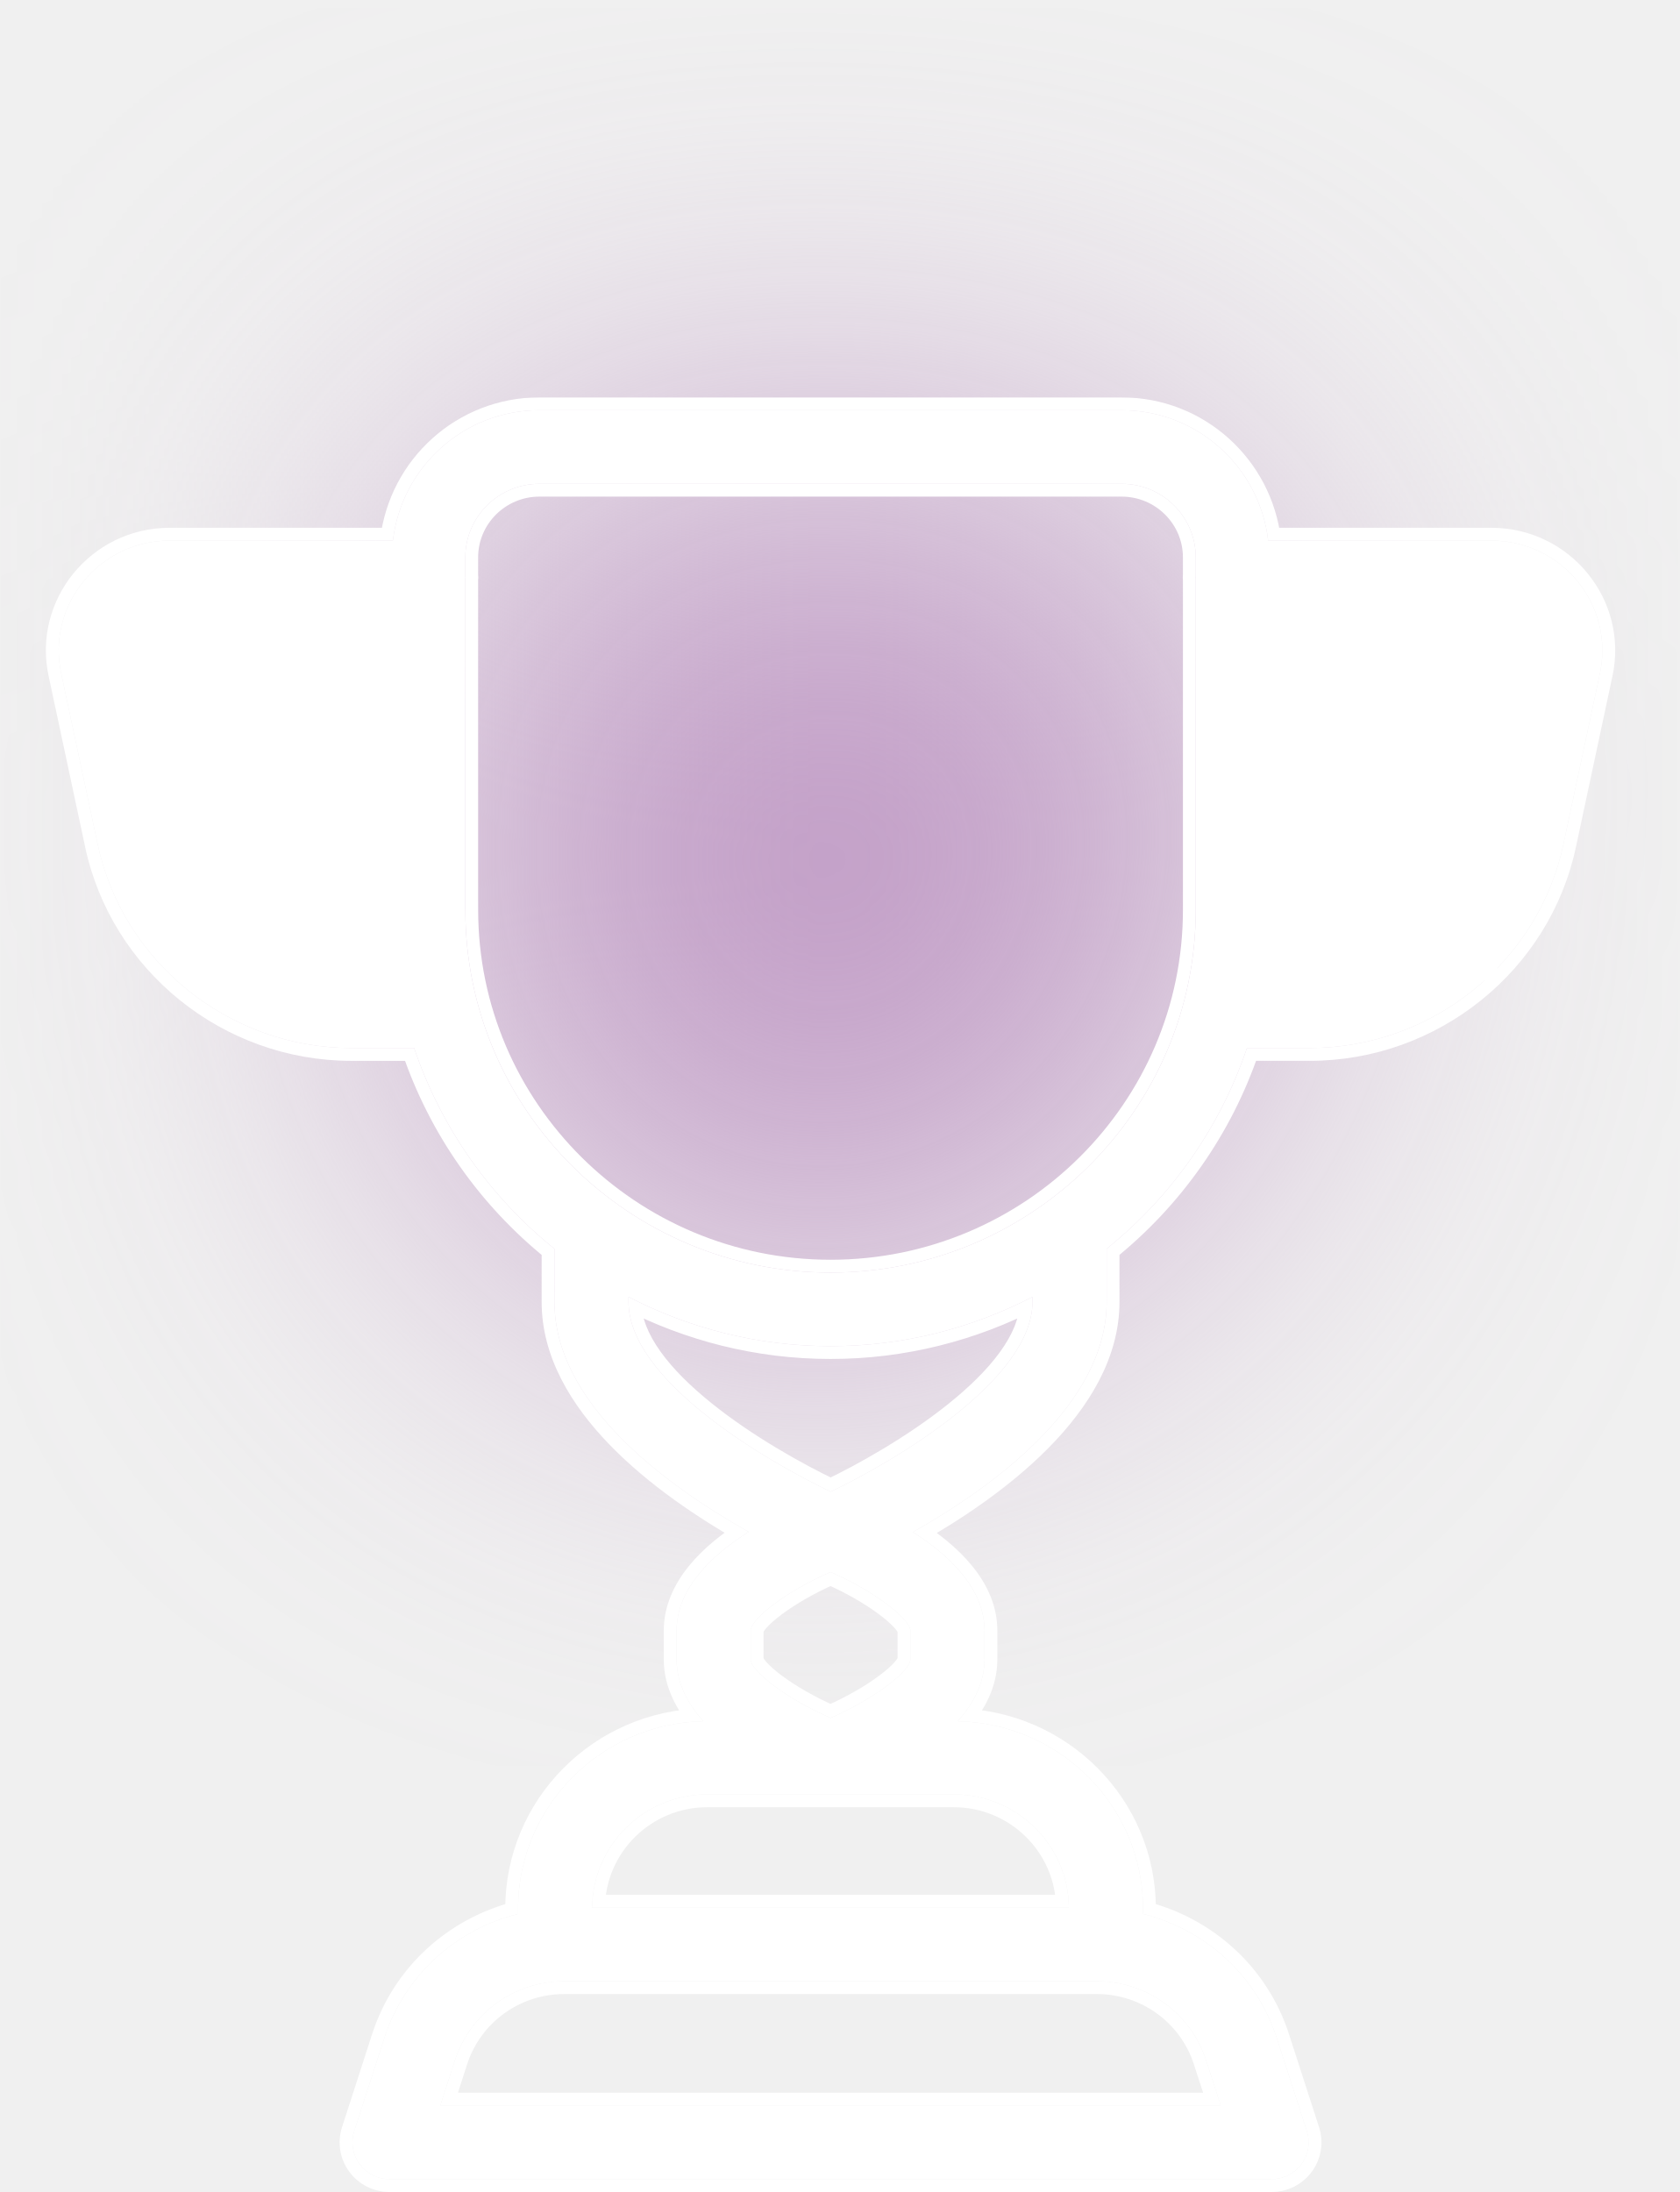
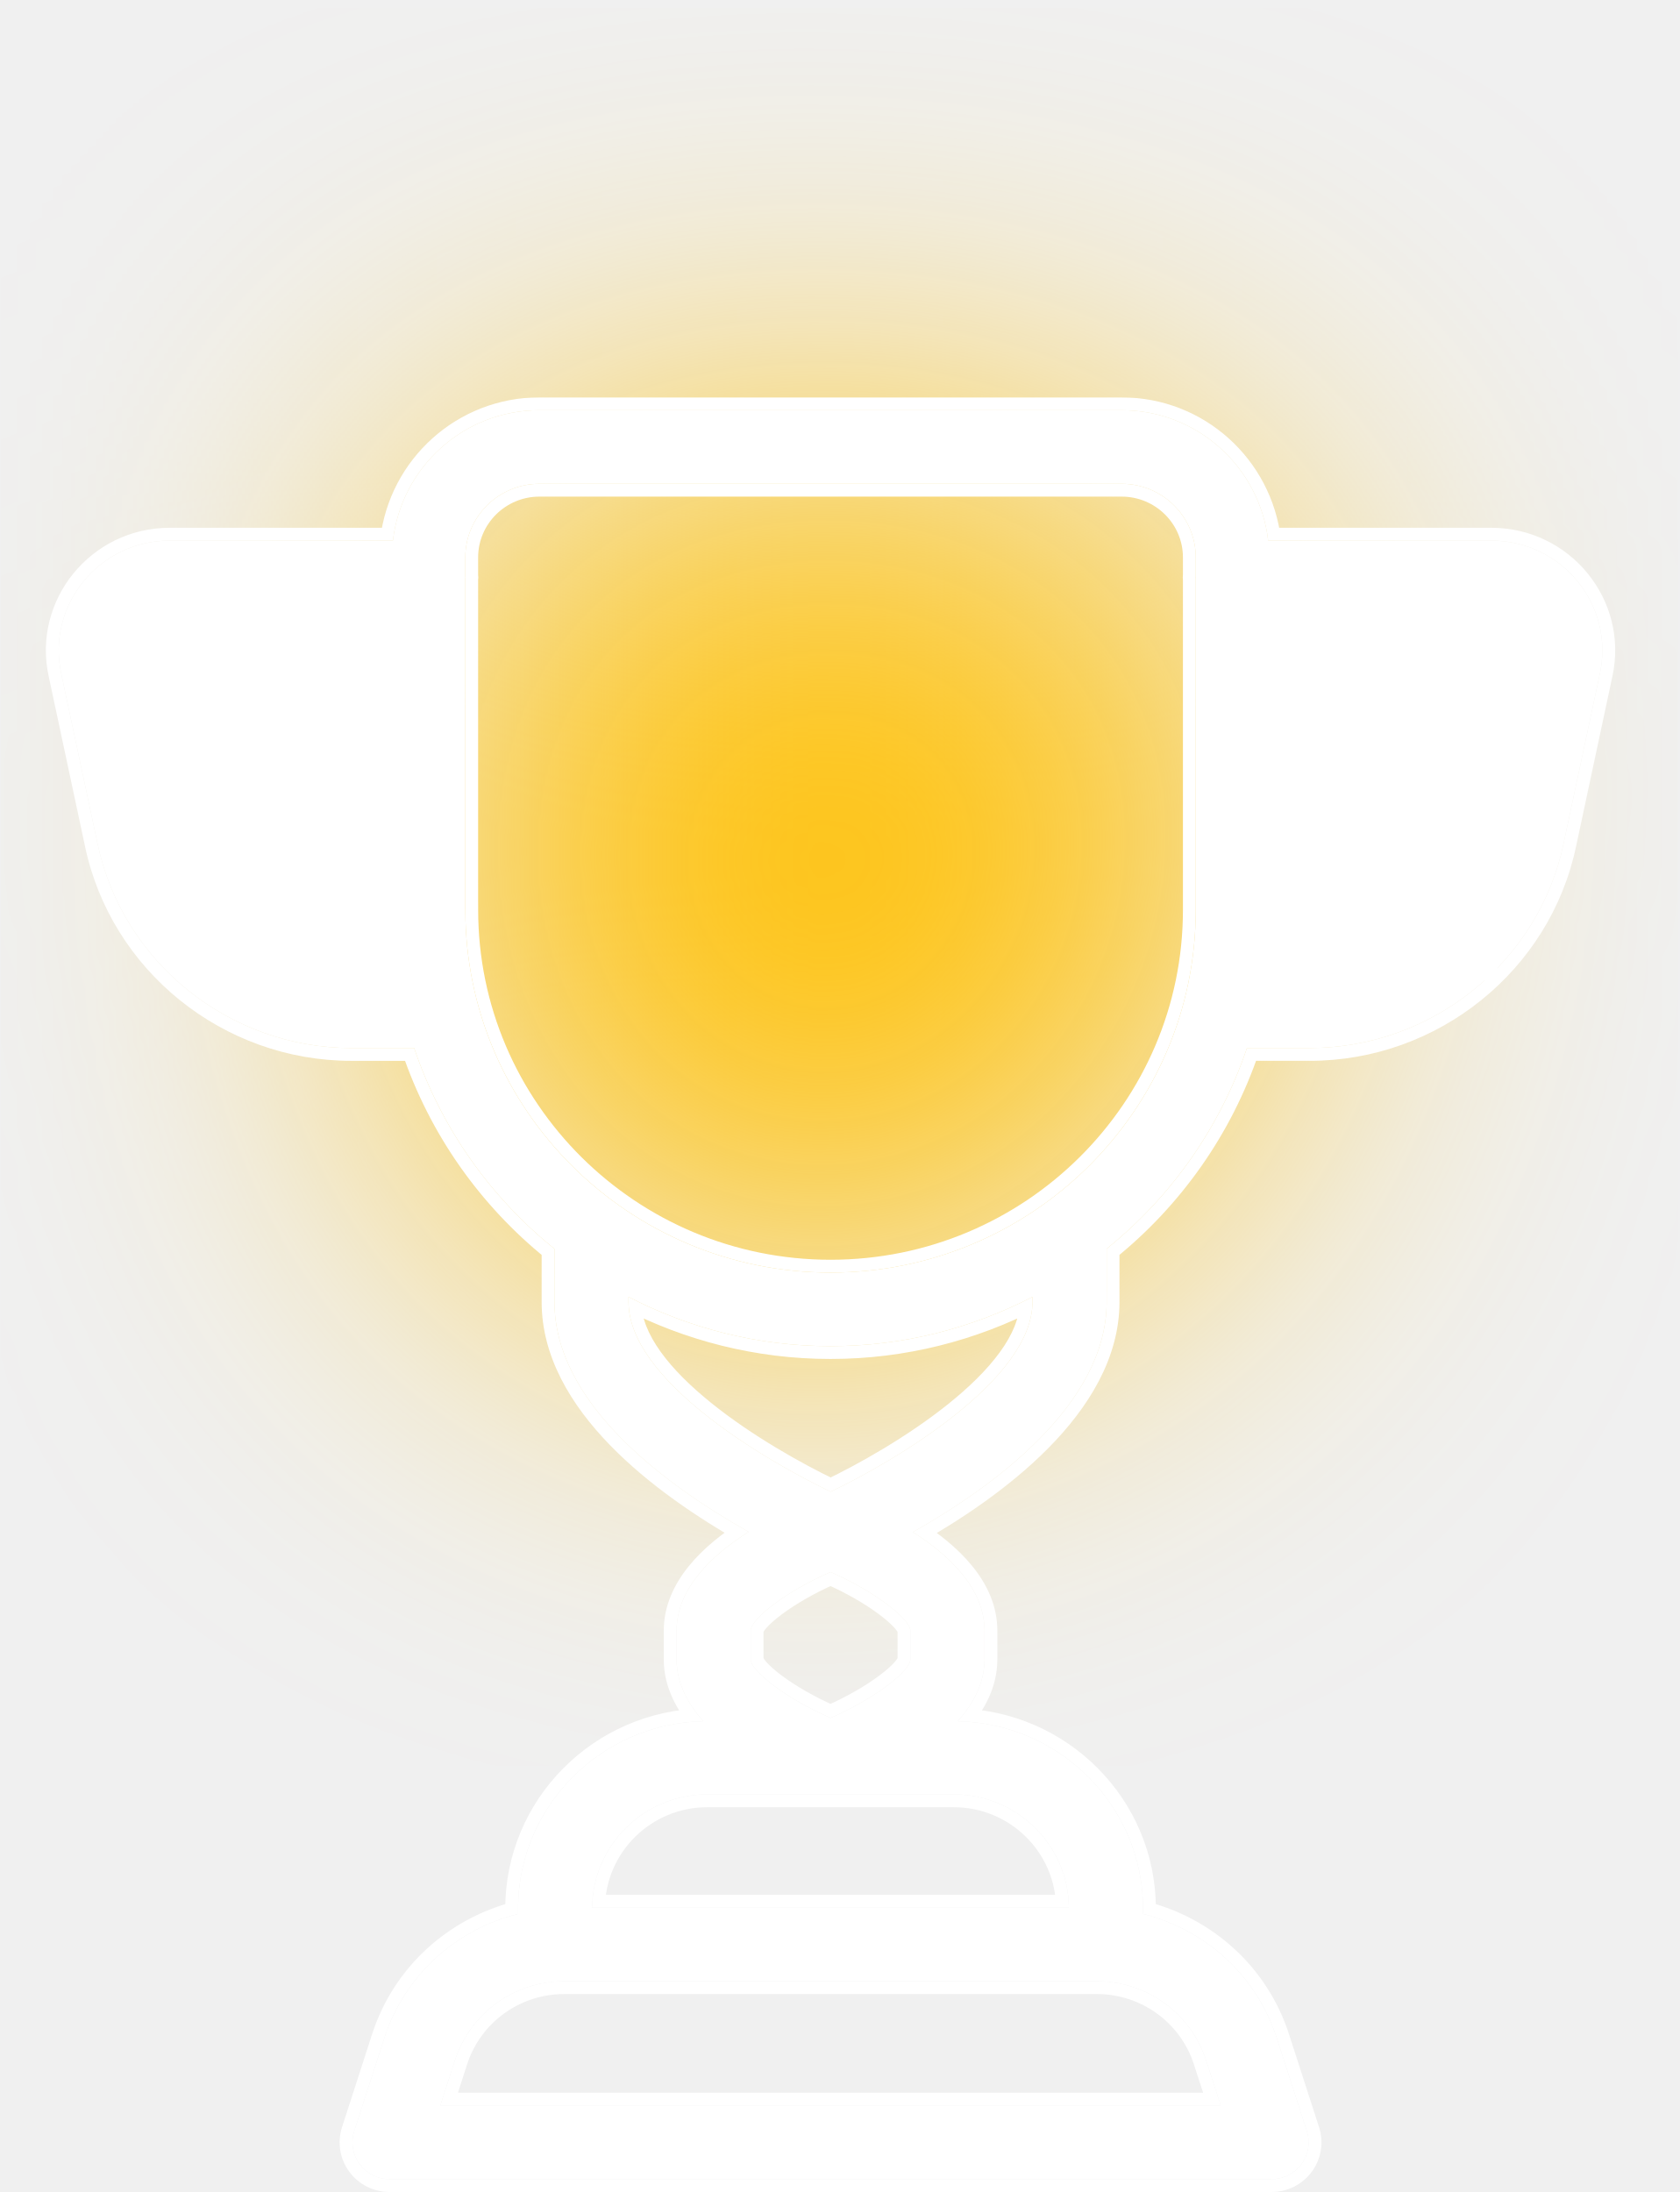
<svg xmlns="http://www.w3.org/2000/svg" width="131" height="171" viewBox="0 0 131 171" fill="none">
  <g filter="url(#filter0_f_1_4574)">
-     <path d="M44.306 36.678L64.384 34.636L76.656 37.713L84.462 35.997L96.872 44.745V64.961L96.433 74.63L90.719 87.815L85.885 95.286L74.933 98.613L62.682 103.718L48.049 97.252L36.139 91.126L34.097 75.472L34.097 60.566L34.097 40.762L44.306 36.678Z" fill="#c09ac5" />
+     <path d="M44.306 36.678L64.384 34.636L76.656 37.713L84.462 35.997L96.872 44.745V64.961L96.433 74.63L90.719 87.815L85.885 95.286L74.933 98.613L62.682 103.718L48.049 97.252L36.139 91.126L34.097 75.472L34.097 60.566L34.097 40.762L44.306 36.678Z" fill="#FFC107" />
  </g>
  <mask id="path-2-outside-1_1_4574" maskUnits="userSpaceOnUse" x="2.579" y="31" width="124" height="140" fill="black">
    <rect fill="white" x="2.579" y="31" width="124" height="140" />
    <path d="M86.328 101.564V97.42C91.346 93.381 95.18 87.964 97.273 81.757H102.17C111.702 81.757 120.029 75.051 121.969 65.818L124.799 52.573C125.971 47.222 121.851 42.173 116.337 42.173H98.929C98.264 36.465 93.423 32.001 87.499 32.001L42.083 32C36.158 32 31.316 36.464 30.652 42.172H13.244C7.707 42.172 3.613 47.248 4.778 52.557L7.608 65.809C9.551 75.052 17.878 81.758 27.41 81.758H32.307C34.401 87.965 38.235 93.382 43.253 97.421V101.566C43.253 109.357 51.612 115.667 58.397 119.503C55.55 121.303 52.779 123.902 52.779 127.217V129.443C52.779 131.277 53.631 132.892 54.871 134.274C46.875 134.441 40.413 140.925 40.413 148.905V149.307C35.558 150.523 31.565 154.09 29.978 158.997L27.632 166.253C27.35 167.126 27.505 168.08 28.049 168.821C28.594 169.562 29.461 170 30.385 170H99.194C100.117 170 100.985 169.562 101.531 168.821C102.074 168.08 102.229 167.125 101.947 166.253L99.601 158.997C98.016 154.091 94.022 150.524 89.168 149.307V148.905C89.168 140.925 82.707 134.441 74.709 134.275C75.949 132.892 76.802 131.277 76.802 129.444V127.218C76.802 123.914 74.049 121.32 71.212 119.521C77.307 116.077 86.329 109.633 86.329 101.564L86.328 101.564ZM119.146 51.366L116.311 64.636C114.925 71.23 108.979 76.016 102.171 76.016H98.645C98.893 74.37 99.062 72.698 99.062 70.984L99.061 47.913H116.336C118.125 47.913 119.547 49.535 119.146 51.366L119.146 51.366ZM27.408 76.017C20.599 76.017 14.652 71.231 13.265 64.627L10.43 51.35C10.04 49.574 11.421 47.913 13.243 47.913H30.517V70.985C30.517 72.699 30.687 74.37 30.935 76.017H27.408ZM36.298 70.985V45.112C36.3 45.087 36.312 45.068 36.312 45.043C36.312 45.018 36.298 44.998 36.298 44.973V43.483C36.298 40.316 38.892 37.742 42.081 37.742H87.497C90.686 37.742 93.279 40.316 93.279 43.483V44.974C93.278 44.999 93.266 45.019 93.266 45.044C93.266 45.069 93.279 45.088 93.279 45.113V70.986C93.279 86.585 80.499 99.275 64.791 99.275C49.081 99.275 36.301 86.584 36.301 70.986L36.298 70.985ZM71.017 129.44C71.017 130.36 68.239 132.518 64.789 134.017C61.339 132.518 58.559 130.36 58.559 129.44V127.214C58.559 126.295 61.339 124.135 64.79 122.636C68.191 124.113 71.017 126.307 71.017 127.214V129.44ZM94.094 160.75L95.227 164.257H34.348L35.481 160.75C36.679 157.045 40.115 154.556 44.034 154.556H85.539C89.458 154.556 92.895 157.045 94.092 160.75H94.094ZM83.384 148.814H46.193C46.241 143.936 50.251 139.983 55.175 139.983H74.4C79.324 139.983 83.335 143.936 83.383 148.814H83.384ZM64.797 116.372C59.282 113.719 49.031 107.549 49.031 101.565V101.173C53.755 103.614 59.105 105.015 64.788 105.015C70.47 105.015 75.821 103.614 80.543 101.173V101.563C80.544 107.606 69.894 113.935 64.797 116.372Z" />
  </mask>
  <path d="M86.328 101.564V97.42C91.346 93.381 95.18 87.964 97.273 81.757H102.17C111.702 81.757 120.029 75.051 121.969 65.818L124.799 52.573C125.971 47.222 121.851 42.173 116.337 42.173H98.929C98.264 36.465 93.423 32.001 87.499 32.001L42.083 32C36.158 32 31.316 36.464 30.652 42.172H13.244C7.707 42.172 3.613 47.248 4.778 52.557L7.608 65.809C9.551 75.052 17.878 81.758 27.41 81.758H32.307C34.401 87.965 38.235 93.382 43.253 97.421V101.566C43.253 109.357 51.612 115.667 58.397 119.503C55.55 121.303 52.779 123.902 52.779 127.217V129.443C52.779 131.277 53.631 132.892 54.871 134.274C46.875 134.441 40.413 140.925 40.413 148.905V149.307C35.558 150.523 31.565 154.09 29.978 158.997L27.632 166.253C27.35 167.126 27.505 168.08 28.049 168.821C28.594 169.562 29.461 170 30.385 170H99.194C100.117 170 100.985 169.562 101.531 168.821C102.074 168.08 102.229 167.125 101.947 166.253L99.601 158.997C98.016 154.091 94.022 150.524 89.168 149.307V148.905C89.168 140.925 82.707 134.441 74.709 134.275C75.949 132.892 76.802 131.277 76.802 129.444V127.218C76.802 123.914 74.049 121.32 71.212 119.521C77.307 116.077 86.329 109.633 86.329 101.564L86.328 101.564ZM119.146 51.366L116.311 64.636C114.925 71.23 108.979 76.016 102.171 76.016H98.645C98.893 74.37 99.062 72.698 99.062 70.984L99.061 47.913H116.336C118.125 47.913 119.547 49.535 119.146 51.366L119.146 51.366ZM27.408 76.017C20.599 76.017 14.652 71.231 13.265 64.627L10.43 51.35C10.04 49.574 11.421 47.913 13.243 47.913H30.517V70.985C30.517 72.699 30.687 74.37 30.935 76.017H27.408ZM36.298 70.985V45.112C36.3 45.087 36.312 45.068 36.312 45.043C36.312 45.018 36.298 44.998 36.298 44.973V43.483C36.298 40.316 38.892 37.742 42.081 37.742H87.497C90.686 37.742 93.279 40.316 93.279 43.483V44.974C93.278 44.999 93.266 45.019 93.266 45.044C93.266 45.069 93.279 45.088 93.279 45.113V70.986C93.279 86.585 80.499 99.275 64.791 99.275C49.081 99.275 36.301 86.584 36.301 70.986L36.298 70.985ZM71.017 129.44C71.017 130.36 68.239 132.518 64.789 134.017C61.339 132.518 58.559 130.36 58.559 129.44V127.214C58.559 126.295 61.339 124.135 64.79 122.636C68.191 124.113 71.017 126.307 71.017 127.214V129.44ZM94.094 160.75L95.227 164.257H34.348L35.481 160.75C36.679 157.045 40.115 154.556 44.034 154.556H85.539C89.458 154.556 92.895 157.045 94.092 160.75H94.094ZM83.384 148.814H46.193C46.241 143.936 50.251 139.983 55.175 139.983H74.4C79.324 139.983 83.335 143.936 83.383 148.814H83.384ZM64.797 116.372C59.282 113.719 49.031 107.549 49.031 101.565V101.173C53.755 103.614 59.105 105.015 64.788 105.015C70.47 105.015 75.821 103.614 80.543 101.173V101.563C80.544 107.606 69.894 113.935 64.797 116.372Z" fill="white" />
  <path d="M86.328 101.564H85.328V102.535L86.298 102.563L86.328 101.564ZM86.328 97.42L85.701 96.641L85.328 96.941V97.42H86.328ZM97.273 81.757V80.757H96.555L96.326 81.438L97.273 81.757ZM121.969 65.818L120.991 65.609L120.99 65.612L121.969 65.818ZM124.799 52.573L123.822 52.359L123.821 52.364L124.799 52.573ZM98.929 42.173L97.936 42.288L98.039 43.173H98.929V42.173ZM87.499 32.001L87.499 33.001H87.499V32.001ZM42.083 32L42.083 31H42.083V32ZM30.652 42.172V43.172H31.543L31.646 42.287L30.652 42.172ZM4.778 52.557L5.756 52.348L5.755 52.343L4.778 52.557ZM7.608 65.809L8.587 65.603L8.586 65.6L7.608 65.809ZM32.307 81.758L33.255 81.439L33.025 80.758H32.307V81.758ZM43.253 97.421H44.253V96.942L43.88 96.642L43.253 97.421ZM58.397 119.503L58.931 120.348L60.344 119.455L58.889 118.633L58.397 119.503ZM54.871 134.274L54.892 135.274L57.071 135.229L55.616 133.606L54.871 134.274ZM40.413 149.307L40.656 150.277L41.413 150.087V149.307H40.413ZM29.978 158.997L30.93 159.305L30.93 159.305L29.978 158.997ZM27.632 166.253L26.681 165.945L26.681 165.945L27.632 166.253ZM28.049 168.821L27.242 169.412L27.243 169.414L28.049 168.821ZM101.531 168.821L102.336 169.414L102.337 169.412L101.531 168.821ZM101.947 166.253L102.899 165.945L102.899 165.945L101.947 166.253ZM99.601 158.997L98.65 159.305L98.65 159.305L99.601 158.997ZM89.168 149.307H88.168V150.088L88.925 150.277L89.168 149.307ZM74.709 134.275L73.964 133.607L72.509 135.23L74.688 135.275L74.709 134.275ZM71.212 119.521L70.72 118.65L69.266 119.471L70.676 120.365L71.212 119.521ZM86.329 101.564H87.329V100.593L86.358 100.564L86.329 101.564ZM119.146 51.366L118.365 50.742L118.217 50.926L118.168 51.157L119.146 51.366ZM116.311 64.636L115.333 64.427L115.332 64.431L116.311 64.636ZM98.645 76.016L97.656 75.867L97.484 77.016H98.645V76.016ZM99.062 70.984H100.063V70.984L99.062 70.984ZM99.061 47.913V46.913H98.061L98.061 47.913L99.061 47.913ZM119.146 51.366L119.927 51.99L120.073 51.808L120.123 51.58L119.146 51.366ZM13.265 64.627L14.244 64.421L14.243 64.418L13.265 64.627ZM10.43 51.35L11.408 51.141L11.406 51.136L10.43 51.35ZM30.517 47.913H31.517V46.913H30.517V47.913ZM30.935 76.017V77.017H32.096L31.924 75.868L30.935 76.017ZM36.298 70.985H35.298V71.605L35.854 71.88L36.298 70.985ZM36.298 45.112L35.299 45.07L35.298 45.091V45.112H36.298ZM93.279 44.974L94.278 45.016L94.279 44.995V44.974H93.279ZM36.301 70.986H37.301V70.366L36.745 70.09L36.301 70.986ZM64.789 134.017L64.391 134.934L64.789 135.107L65.188 134.934L64.789 134.017ZM64.79 122.636L65.189 121.719L64.79 121.546L64.392 121.719L64.79 122.636ZM94.094 160.75L95.045 160.442L94.821 159.75H94.094V160.75ZM95.227 164.257V165.257H96.601L96.179 163.949L95.227 164.257ZM34.348 164.257L33.396 163.949L32.974 165.257H34.348V164.257ZM35.481 160.75L34.53 160.442H34.53L35.481 160.75ZM94.092 160.75L93.14 161.057L93.364 161.75H94.092V160.75ZM46.193 148.814L45.193 148.805L45.182 149.814H46.193V148.814ZM83.383 148.814L82.383 148.824L82.393 149.814H83.383V148.814ZM64.797 116.372L64.363 117.273L64.795 117.481L65.228 117.274L64.797 116.372ZM49.031 101.173L49.49 100.285L48.031 99.531V101.173H49.031ZM80.543 101.173H81.543V99.531L80.084 100.285L80.543 101.173ZM80.543 101.563H79.543V101.564L80.543 101.563ZM87.328 101.564V97.42H85.328V101.564H87.328ZM86.955 98.199C92.118 94.042 96.065 88.467 98.221 82.077L96.326 81.438C94.294 87.461 90.573 92.719 85.701 96.641L86.955 98.199ZM97.273 82.757H102.17V80.757H97.273V82.757ZM102.17 82.757C112.168 82.757 120.909 75.726 122.947 66.024L120.99 65.612C119.149 74.376 111.235 80.757 102.17 80.757V82.757ZM122.947 66.027L125.777 52.782L123.821 52.364L120.991 65.609L122.947 66.027ZM125.776 52.787C127.088 46.8 122.477 41.173 116.337 41.173V43.173C121.226 43.173 124.855 47.644 123.822 52.359L125.776 52.787ZM116.337 41.173H98.929V43.173H116.337V41.173ZM99.922 42.057C99.2 35.854 93.939 31.001 87.499 31.001V33.001C92.906 33.001 97.329 37.075 97.936 42.288L99.922 42.057ZM87.499 31.001L42.083 31L42.083 33L87.499 33.001L87.499 31.001ZM42.083 31C35.641 31 30.381 35.853 29.659 42.056L31.646 42.287C32.252 37.075 36.674 33 42.083 33V31ZM30.652 41.172H13.244V43.172H30.652V41.172ZM13.244 41.172C7.079 41.172 2.497 46.828 3.801 52.771L5.755 52.343C4.729 47.667 8.335 43.172 13.244 43.172V41.172ZM3.8 52.766L6.631 66.018L8.586 65.6L5.756 52.348L3.8 52.766ZM6.63 66.014C8.671 75.727 17.411 82.758 27.41 82.758V80.758C18.344 80.758 10.431 74.377 8.587 65.603L6.63 66.014ZM27.41 82.758H32.307V80.758H27.41V82.758ZM31.36 82.078C33.516 88.468 37.462 94.043 42.626 98.2L43.88 96.642C39.008 92.72 35.287 87.462 33.255 81.439L31.36 82.078ZM42.253 97.421V101.566H44.253V97.421H42.253ZM42.253 101.566C42.253 105.832 44.539 109.595 47.563 112.714C50.595 115.842 54.473 118.433 57.905 120.374L58.889 118.633C55.537 116.737 51.843 114.256 48.999 111.322C46.146 108.379 44.253 105.091 44.253 101.566H42.253ZM57.863 118.658C56.388 119.59 54.887 120.757 53.745 122.161C52.599 123.57 51.779 125.264 51.779 127.217H53.779C53.779 125.855 54.346 124.592 55.296 123.423C56.252 122.249 57.559 121.216 58.931 120.348L57.863 118.658ZM51.779 127.217V129.443H53.779V127.217H51.779ZM51.779 129.443C51.779 131.605 52.787 133.448 54.127 134.942L55.616 133.606C54.475 132.335 53.779 130.948 53.779 129.443H51.779ZM54.851 133.274C46.321 133.452 39.413 140.37 39.413 148.905H41.413C41.413 141.48 47.429 135.43 54.892 135.274L54.851 133.274ZM39.413 148.905V149.307H41.413V148.905H39.413ZM40.17 148.337C34.993 149.633 30.723 153.442 29.026 158.69L30.93 159.305C32.406 154.738 36.123 151.412 40.656 150.277L40.17 148.337ZM29.026 158.69L26.681 165.945L28.584 166.56L30.93 159.305L29.026 158.69ZM26.681 165.945C26.299 167.125 26.51 168.413 27.242 169.412L28.855 168.23C28.501 167.747 28.401 167.127 28.584 166.56L26.681 165.945ZM27.243 169.414C27.978 170.411 29.144 171 30.385 171V169C29.778 169 29.21 168.712 28.854 168.228L27.243 169.414ZM30.385 171H99.194V169H30.385V171ZM99.194 171C100.434 171 101.602 170.411 102.336 169.414L100.726 168.228C100.369 168.712 99.8 169 99.194 169V171ZM102.337 169.412C103.069 168.413 103.28 167.124 102.899 165.945L100.995 166.56C101.178 167.126 101.078 167.747 100.724 168.23L102.337 169.412ZM102.899 165.945L100.553 158.69L98.65 159.305L100.995 166.56L102.899 165.945ZM100.553 158.69C98.857 153.443 94.587 149.634 89.411 148.337L88.925 150.277C93.458 151.413 97.174 154.739 98.65 159.305L100.553 158.69ZM90.168 149.307V148.905H88.168V149.307H90.168ZM90.168 148.905C90.168 140.37 83.261 133.452 74.73 133.275L74.688 135.275C82.153 135.429 88.168 141.479 88.168 148.905H90.168ZM75.453 134.943C76.793 133.449 77.802 131.606 77.802 129.444H75.802C75.802 130.948 75.105 132.336 73.964 133.607L75.453 134.943ZM77.802 129.444V127.218H75.802V129.444H77.802ZM77.802 127.218C77.802 123.345 74.609 120.491 71.747 118.676L70.676 120.365C73.49 122.149 75.802 124.482 75.802 127.218H77.802ZM71.704 120.391C74.788 118.649 78.657 116.124 81.767 112.98C84.864 109.849 87.329 105.981 87.329 101.564H85.329C85.329 105.216 83.282 108.604 80.345 111.574C77.42 114.53 73.731 116.949 70.72 118.65L71.704 120.391ZM86.358 100.564L86.357 100.564L86.298 102.563L86.299 102.563L86.358 100.564ZM118.168 51.157L115.333 64.427L117.289 64.845L120.124 51.575L118.168 51.157ZM115.332 64.431C114.045 70.554 108.513 75.016 102.171 75.016V77.016C109.445 77.016 115.805 71.905 117.289 64.842L115.332 64.431ZM102.171 75.016H98.645V77.016H102.171V75.016ZM99.634 76.165C99.886 74.488 100.063 72.763 100.063 70.984H98.062C98.062 72.632 97.899 74.252 97.656 75.867L99.634 76.165ZM100.063 70.984L100.061 47.913L98.061 47.913L98.062 70.984L100.063 70.984ZM99.061 48.913H116.336V46.913H99.061V48.913ZM116.336 48.913C117.524 48.913 118.426 49.981 118.169 51.152L120.123 51.58C120.668 49.089 118.726 46.913 116.336 46.913V48.913ZM118.365 50.741L118.365 50.742L119.927 51.99L119.927 51.99L118.365 50.741ZM27.408 75.017C21.066 75.017 15.532 70.555 14.244 64.421L12.286 64.833C13.772 71.906 20.133 77.017 27.408 77.017V75.017ZM14.243 64.418L11.408 51.141L9.452 51.559L12.287 64.836L14.243 64.418ZM11.406 51.136C11.158 50.006 12.036 48.913 13.243 48.913V46.913C10.806 46.913 8.921 49.142 9.453 51.565L11.406 51.136ZM13.243 48.913H30.517V46.913H13.243V48.913ZM29.517 47.913V70.985H31.517V47.913H29.517ZM29.517 70.985C29.517 72.764 29.694 74.487 29.946 76.166L31.924 75.868C31.681 74.252 31.517 72.633 31.517 70.985H29.517ZM30.935 75.017H27.408V77.017H30.935V75.017ZM37.298 70.985V45.112H35.298V70.985H37.298ZM37.298 45.154C37.294 45.227 37.283 45.284 37.276 45.319C37.272 45.336 37.268 45.349 37.266 45.355C37.265 45.36 37.263 45.365 37.265 45.358C37.266 45.355 37.27 45.343 37.274 45.328C37.278 45.313 37.284 45.291 37.289 45.264C37.3 45.21 37.312 45.134 37.312 45.043H35.312C35.312 44.964 35.322 44.9 35.331 44.857C35.335 44.836 35.34 44.82 35.342 44.81C35.345 44.801 35.346 44.794 35.346 44.797C35.346 44.797 35.346 44.797 35.345 44.798C35.345 44.799 35.345 44.801 35.344 44.802C35.343 44.806 35.342 44.81 35.34 44.816C35.337 44.828 35.332 44.847 35.327 44.87C35.316 44.916 35.303 44.986 35.299 45.07L37.298 45.154ZM37.312 45.043C37.312 44.944 37.298 44.864 37.286 44.808C37.28 44.781 37.274 44.758 37.27 44.743C37.266 44.73 37.262 44.718 37.262 44.716C37.261 44.712 37.263 44.719 37.265 44.727C37.267 44.736 37.272 44.753 37.277 44.774C37.287 44.818 37.298 44.887 37.298 44.973H35.298C35.298 45.071 35.312 45.152 35.324 45.207C35.33 45.235 35.336 45.257 35.341 45.272C35.344 45.286 35.348 45.298 35.349 45.299C35.35 45.303 35.348 45.297 35.346 45.289C35.343 45.28 35.339 45.263 35.334 45.241C35.324 45.197 35.312 45.128 35.312 45.043H37.312ZM37.298 44.973V43.483H35.298V44.973H37.298ZM37.298 43.483C37.298 40.875 39.437 38.742 42.081 38.742V36.742C38.346 36.742 35.298 39.758 35.298 43.483H37.298ZM42.081 38.742H87.497V36.742H42.081V38.742ZM87.497 38.742C90.141 38.742 92.279 40.875 92.279 43.483H94.279C94.279 39.758 91.232 36.742 87.497 36.742V38.742ZM92.279 43.483V44.974H94.279V43.483H92.279ZM92.28 44.932C92.283 44.86 92.294 44.802 92.302 44.767C92.306 44.75 92.31 44.737 92.312 44.731C92.313 44.726 92.314 44.721 92.312 44.728C92.311 44.731 92.308 44.743 92.304 44.758C92.3 44.774 92.294 44.796 92.289 44.822C92.277 44.877 92.266 44.953 92.266 45.044H94.266C94.266 45.122 94.256 45.186 94.247 45.229C94.243 45.25 94.238 45.266 94.236 45.276C94.233 45.285 94.231 45.292 94.232 45.29C94.232 45.289 94.232 45.289 94.232 45.288C94.233 45.287 94.233 45.286 94.234 45.284C94.234 45.281 94.236 45.276 94.238 45.27C94.241 45.258 94.246 45.239 94.251 45.216C94.262 45.17 94.275 45.101 94.278 45.016L92.28 44.932ZM92.266 45.044C92.266 45.142 92.279 45.223 92.292 45.278C92.298 45.306 92.304 45.328 92.308 45.343C92.312 45.356 92.316 45.369 92.316 45.37C92.317 45.374 92.315 45.368 92.313 45.36C92.31 45.35 92.306 45.334 92.301 45.312C92.291 45.268 92.279 45.199 92.279 45.113H94.279C94.279 45.015 94.266 44.934 94.254 44.879C94.247 44.852 94.241 44.829 94.237 44.814C94.233 44.801 94.23 44.788 94.229 44.787C94.228 44.783 94.23 44.789 94.232 44.797C94.235 44.807 94.239 44.823 94.244 44.845C94.254 44.889 94.266 44.958 94.266 45.044H92.266ZM92.279 45.113V70.986H94.279V45.113H92.279ZM92.279 70.986C92.279 86.026 79.953 98.275 64.791 98.275V100.275C81.044 100.275 94.279 87.144 94.279 70.986H92.279ZM64.791 98.275C49.626 98.275 37.301 86.025 37.301 70.986H35.301C35.301 87.143 48.535 100.275 64.791 100.275V98.275ZM36.745 70.09L36.743 70.089L35.854 71.88L35.856 71.882L36.745 70.09ZM70.017 129.44C70.017 129.318 70.058 129.28 70.016 129.357C69.98 129.421 69.907 129.526 69.781 129.67C69.527 129.956 69.13 130.313 68.598 130.711C67.54 131.502 66.052 132.378 64.391 133.099L65.188 134.934C66.977 134.157 68.603 133.205 69.796 132.312C70.39 131.868 70.903 131.419 71.278 130.995C71.465 130.784 71.637 130.558 71.767 130.322C71.89 130.099 72.017 129.793 72.017 129.44H70.017ZM65.188 133.099C63.527 132.378 62.038 131.502 60.979 130.71C60.448 130.313 60.05 129.956 59.796 129.669C59.669 129.526 59.597 129.421 59.561 129.356C59.519 129.28 59.559 129.318 59.559 129.44H57.559C57.559 129.793 57.687 130.099 57.81 130.323C57.94 130.558 58.112 130.784 58.299 130.996C58.675 131.419 59.188 131.868 59.782 132.312C60.976 133.205 62.602 134.157 64.391 134.934L65.188 133.099ZM59.559 129.44V127.214H57.559V129.44H59.559ZM59.559 127.214C59.559 127.337 59.519 127.375 59.561 127.298C59.597 127.233 59.669 127.128 59.796 126.985C60.05 126.698 60.448 126.341 60.98 125.943C62.038 125.152 63.528 124.275 65.189 123.553L64.392 121.719C62.602 122.496 60.976 123.449 59.782 124.342C59.188 124.786 58.675 125.235 58.299 125.659C58.112 125.871 57.94 126.097 57.81 126.332C57.687 126.555 57.559 126.862 57.559 127.214H59.559ZM64.392 123.553C66.026 124.263 67.515 125.143 68.58 125.94C69.115 126.34 69.518 126.701 69.776 126.99C69.906 127.135 69.98 127.241 70.017 127.307C70.061 127.385 70.017 127.344 70.017 127.214H72.017C72.017 126.858 71.885 126.549 71.761 126.329C71.63 126.095 71.457 125.869 71.269 125.658C70.891 125.235 70.375 124.784 69.778 124.338C68.58 123.442 66.956 122.486 65.189 121.719L64.392 123.553ZM70.017 127.214V129.44H72.017V127.214H70.017ZM93.142 161.058L94.276 164.564L96.179 163.949L95.045 160.442L93.142 161.058ZM95.227 163.257H34.348V165.257H95.227V163.257ZM35.299 164.564L36.433 161.058L34.53 160.442L33.396 163.949L35.299 164.564ZM36.433 161.058C37.496 157.769 40.545 155.556 44.034 155.556V153.556C39.685 153.556 35.862 156.322 34.53 160.442L36.433 161.058ZM44.034 155.556H85.539V153.556H44.034V155.556ZM85.539 155.556C89.028 155.556 92.078 157.769 93.14 161.057L95.043 160.443C93.712 156.321 89.888 153.556 85.539 153.556V155.556ZM94.092 161.75H94.094V159.75H94.092V161.75ZM83.384 147.814H46.193V149.814H83.384V147.814ZM47.192 148.824C47.235 144.5 50.793 140.983 55.175 140.983V138.983C49.708 138.983 45.246 143.372 45.193 148.805L47.192 148.824ZM55.175 140.983H74.4V138.983H55.175V140.983ZM74.4 140.983C78.782 140.983 82.341 144.5 82.383 148.824L84.383 148.805C84.33 143.372 79.867 138.983 74.4 138.983V140.983ZM83.383 149.814H83.384V147.814H83.383V149.814ZM65.23 115.471C62.513 114.164 58.645 111.997 55.474 109.439C53.888 108.16 52.508 106.81 51.532 105.448C50.552 104.08 50.031 102.775 50.031 101.565H48.031C48.031 103.347 48.792 105.057 49.906 106.612C51.025 108.173 52.552 109.653 54.218 110.996C57.551 113.683 61.565 115.927 64.363 117.273L65.23 115.471ZM50.031 101.565V101.173H48.031V101.565H50.031ZM48.572 102.061C53.431 104.572 58.939 106.015 64.788 106.015V104.015C59.272 104.015 54.078 102.655 49.49 100.285L48.572 102.061ZM64.788 106.015C70.636 106.015 76.144 104.572 81.002 102.061L80.084 100.285C75.498 102.655 70.303 104.015 64.788 104.015V106.015ZM79.543 101.173V101.563H81.543V101.173H79.543ZM79.543 101.564C79.543 102.781 79.003 104.105 77.991 105.495C76.985 106.879 75.567 108.249 73.957 109.539C70.736 112.119 66.871 114.272 64.365 115.47L65.228 117.274C67.82 116.035 71.829 113.806 75.207 111.1C76.895 109.748 78.459 108.251 79.608 106.672C80.752 105.1 81.543 103.367 81.543 101.563L79.543 101.564Z" fill="white" mask="url(#path-2-outside-1_1_4574)" />
  <path d="M8.974 47.821H32.706V78.585L14.687 76.388L8.974 47.821Z" fill="white" />
  <path d="M122.362 47.821H98.63V78.585L116.649 76.388L122.362 47.821Z" fill="white" />
  <defs>
    <filter id="filter0_f_1_4574" x="0.097" y="0.636" width="130.776" height="137.081" filterUnits="userSpaceOnUse" color-interpolation-filters="sRGB">
      <feFlood flood-opacity="0" result="BackgroundImageFix" />
      <feBlend mode="normal" in="SourceGraphic" in2="BackgroundImageFix" result="shape" />
      <feGaussianBlur stdDeviation="17" result="effect1_foregroundBlur_1_4574" />
    </filter>
  </defs>
</svg>
